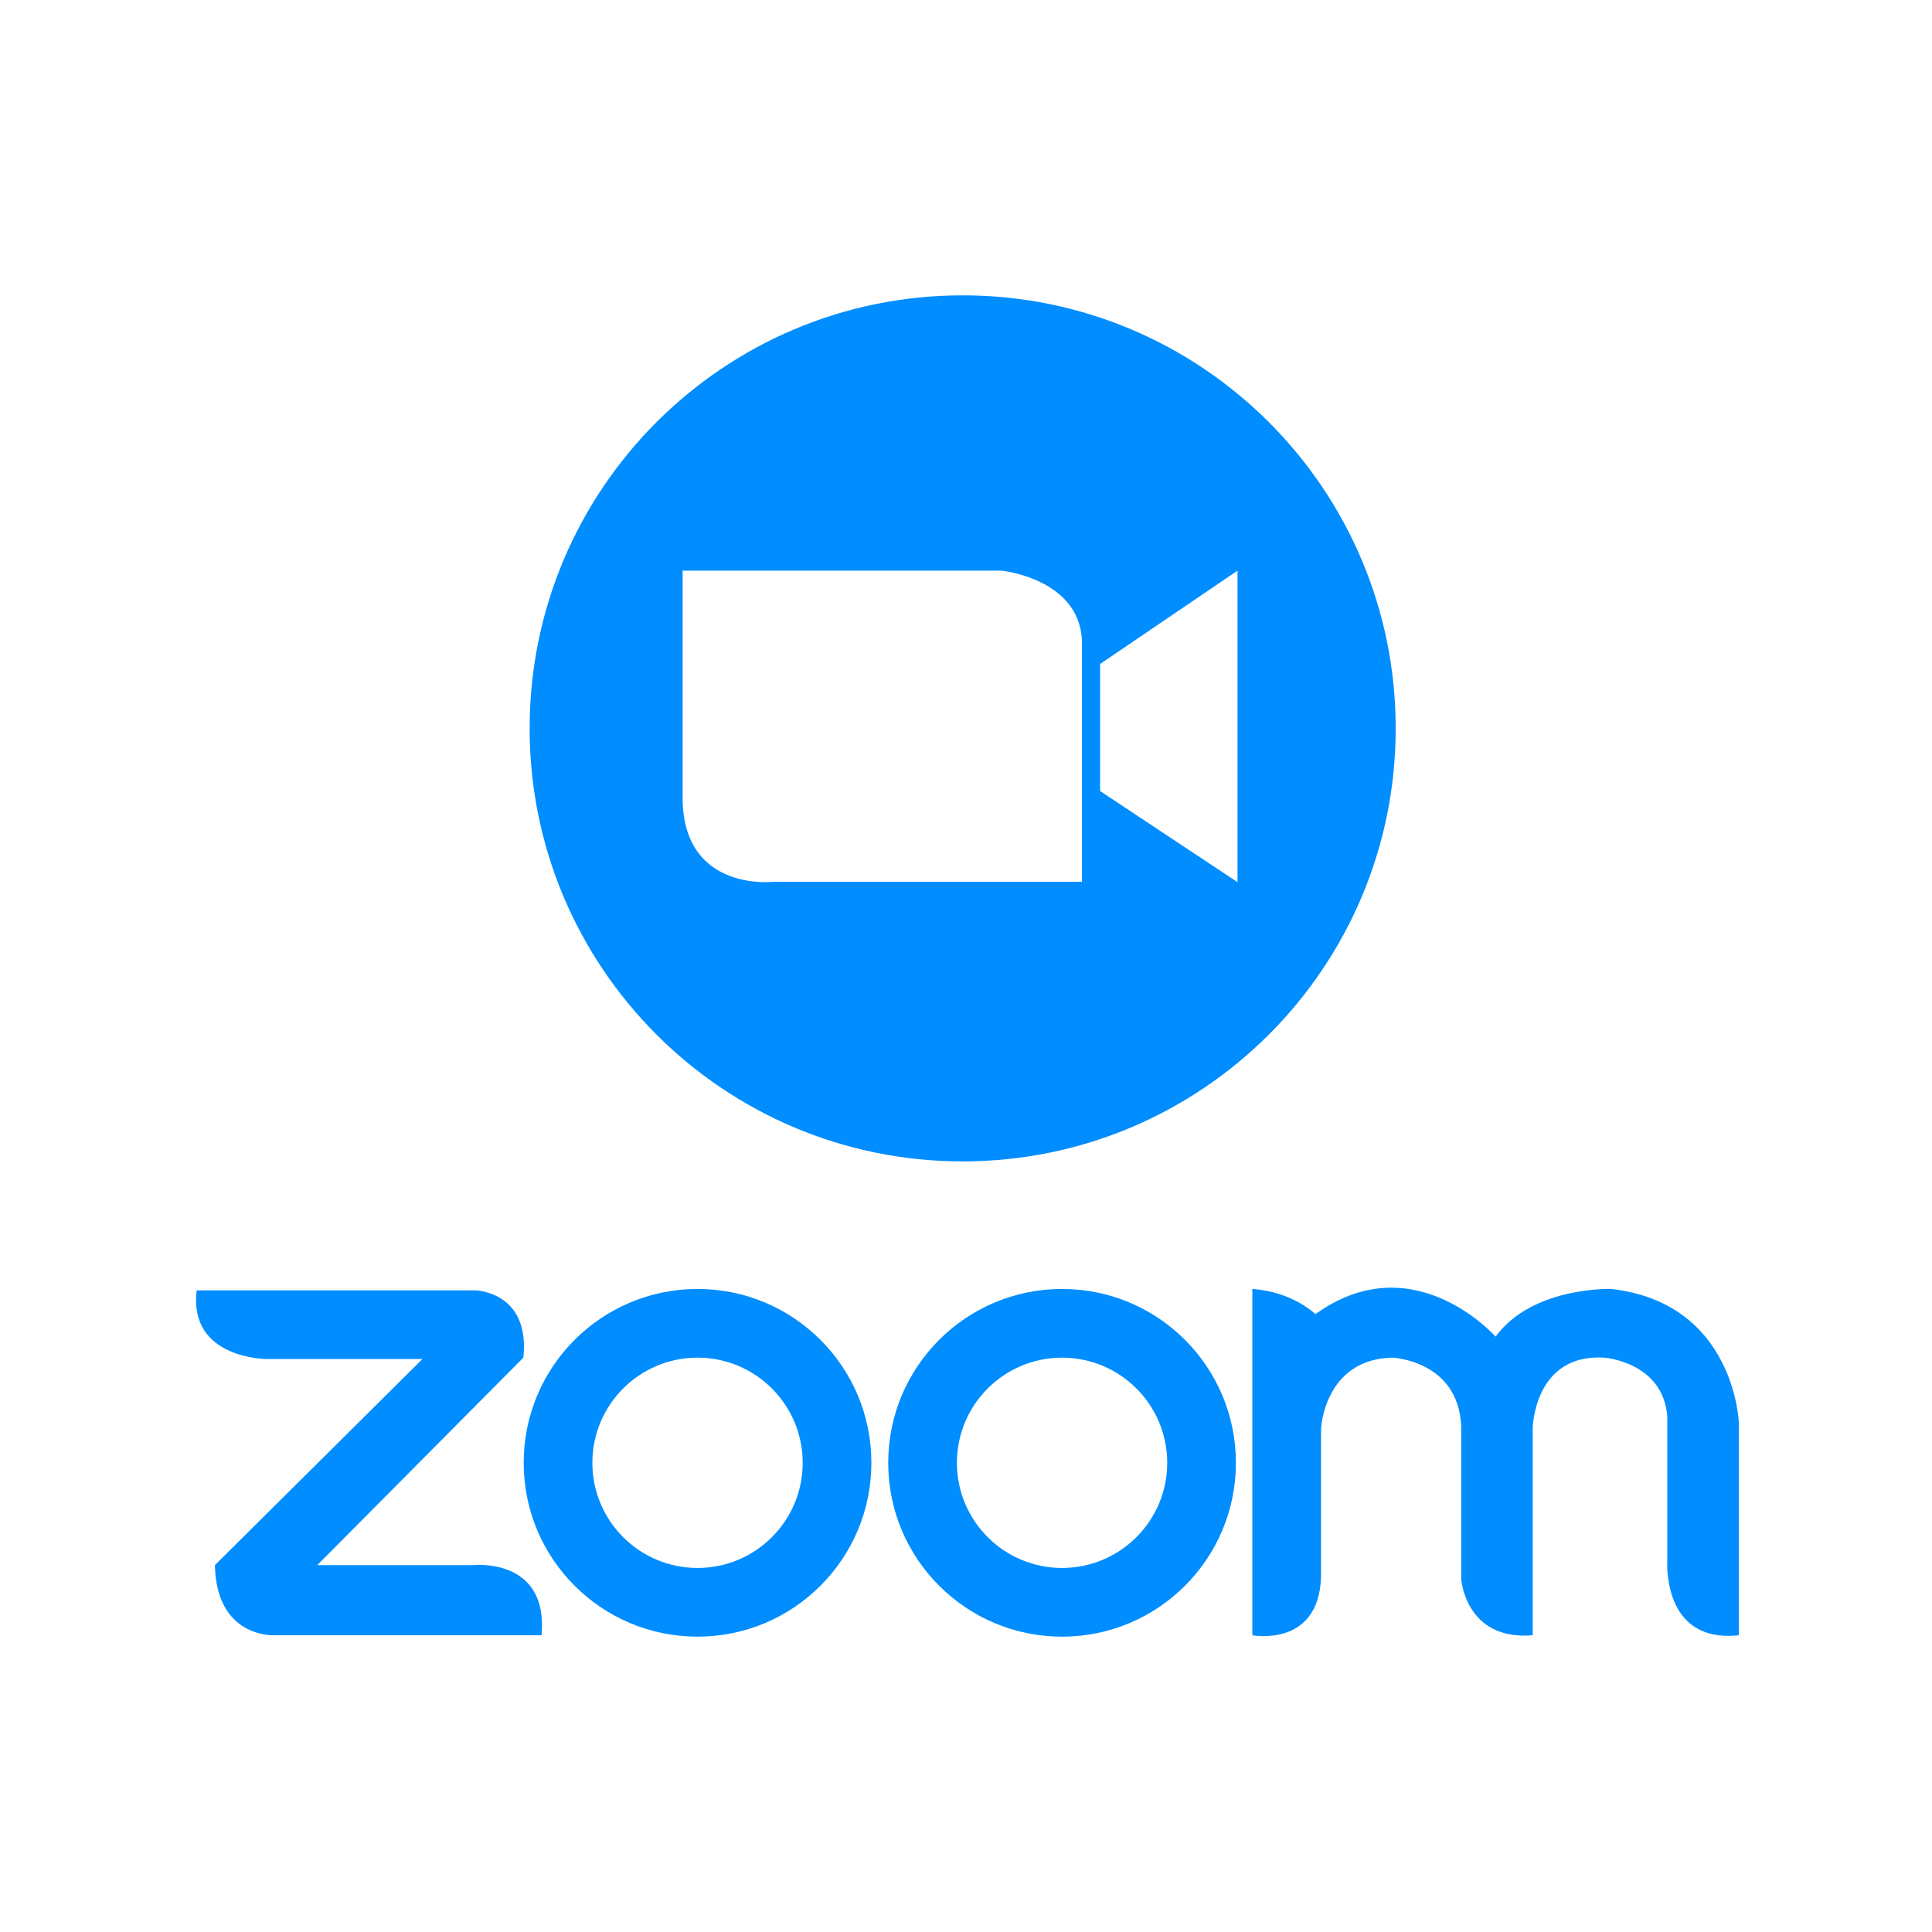
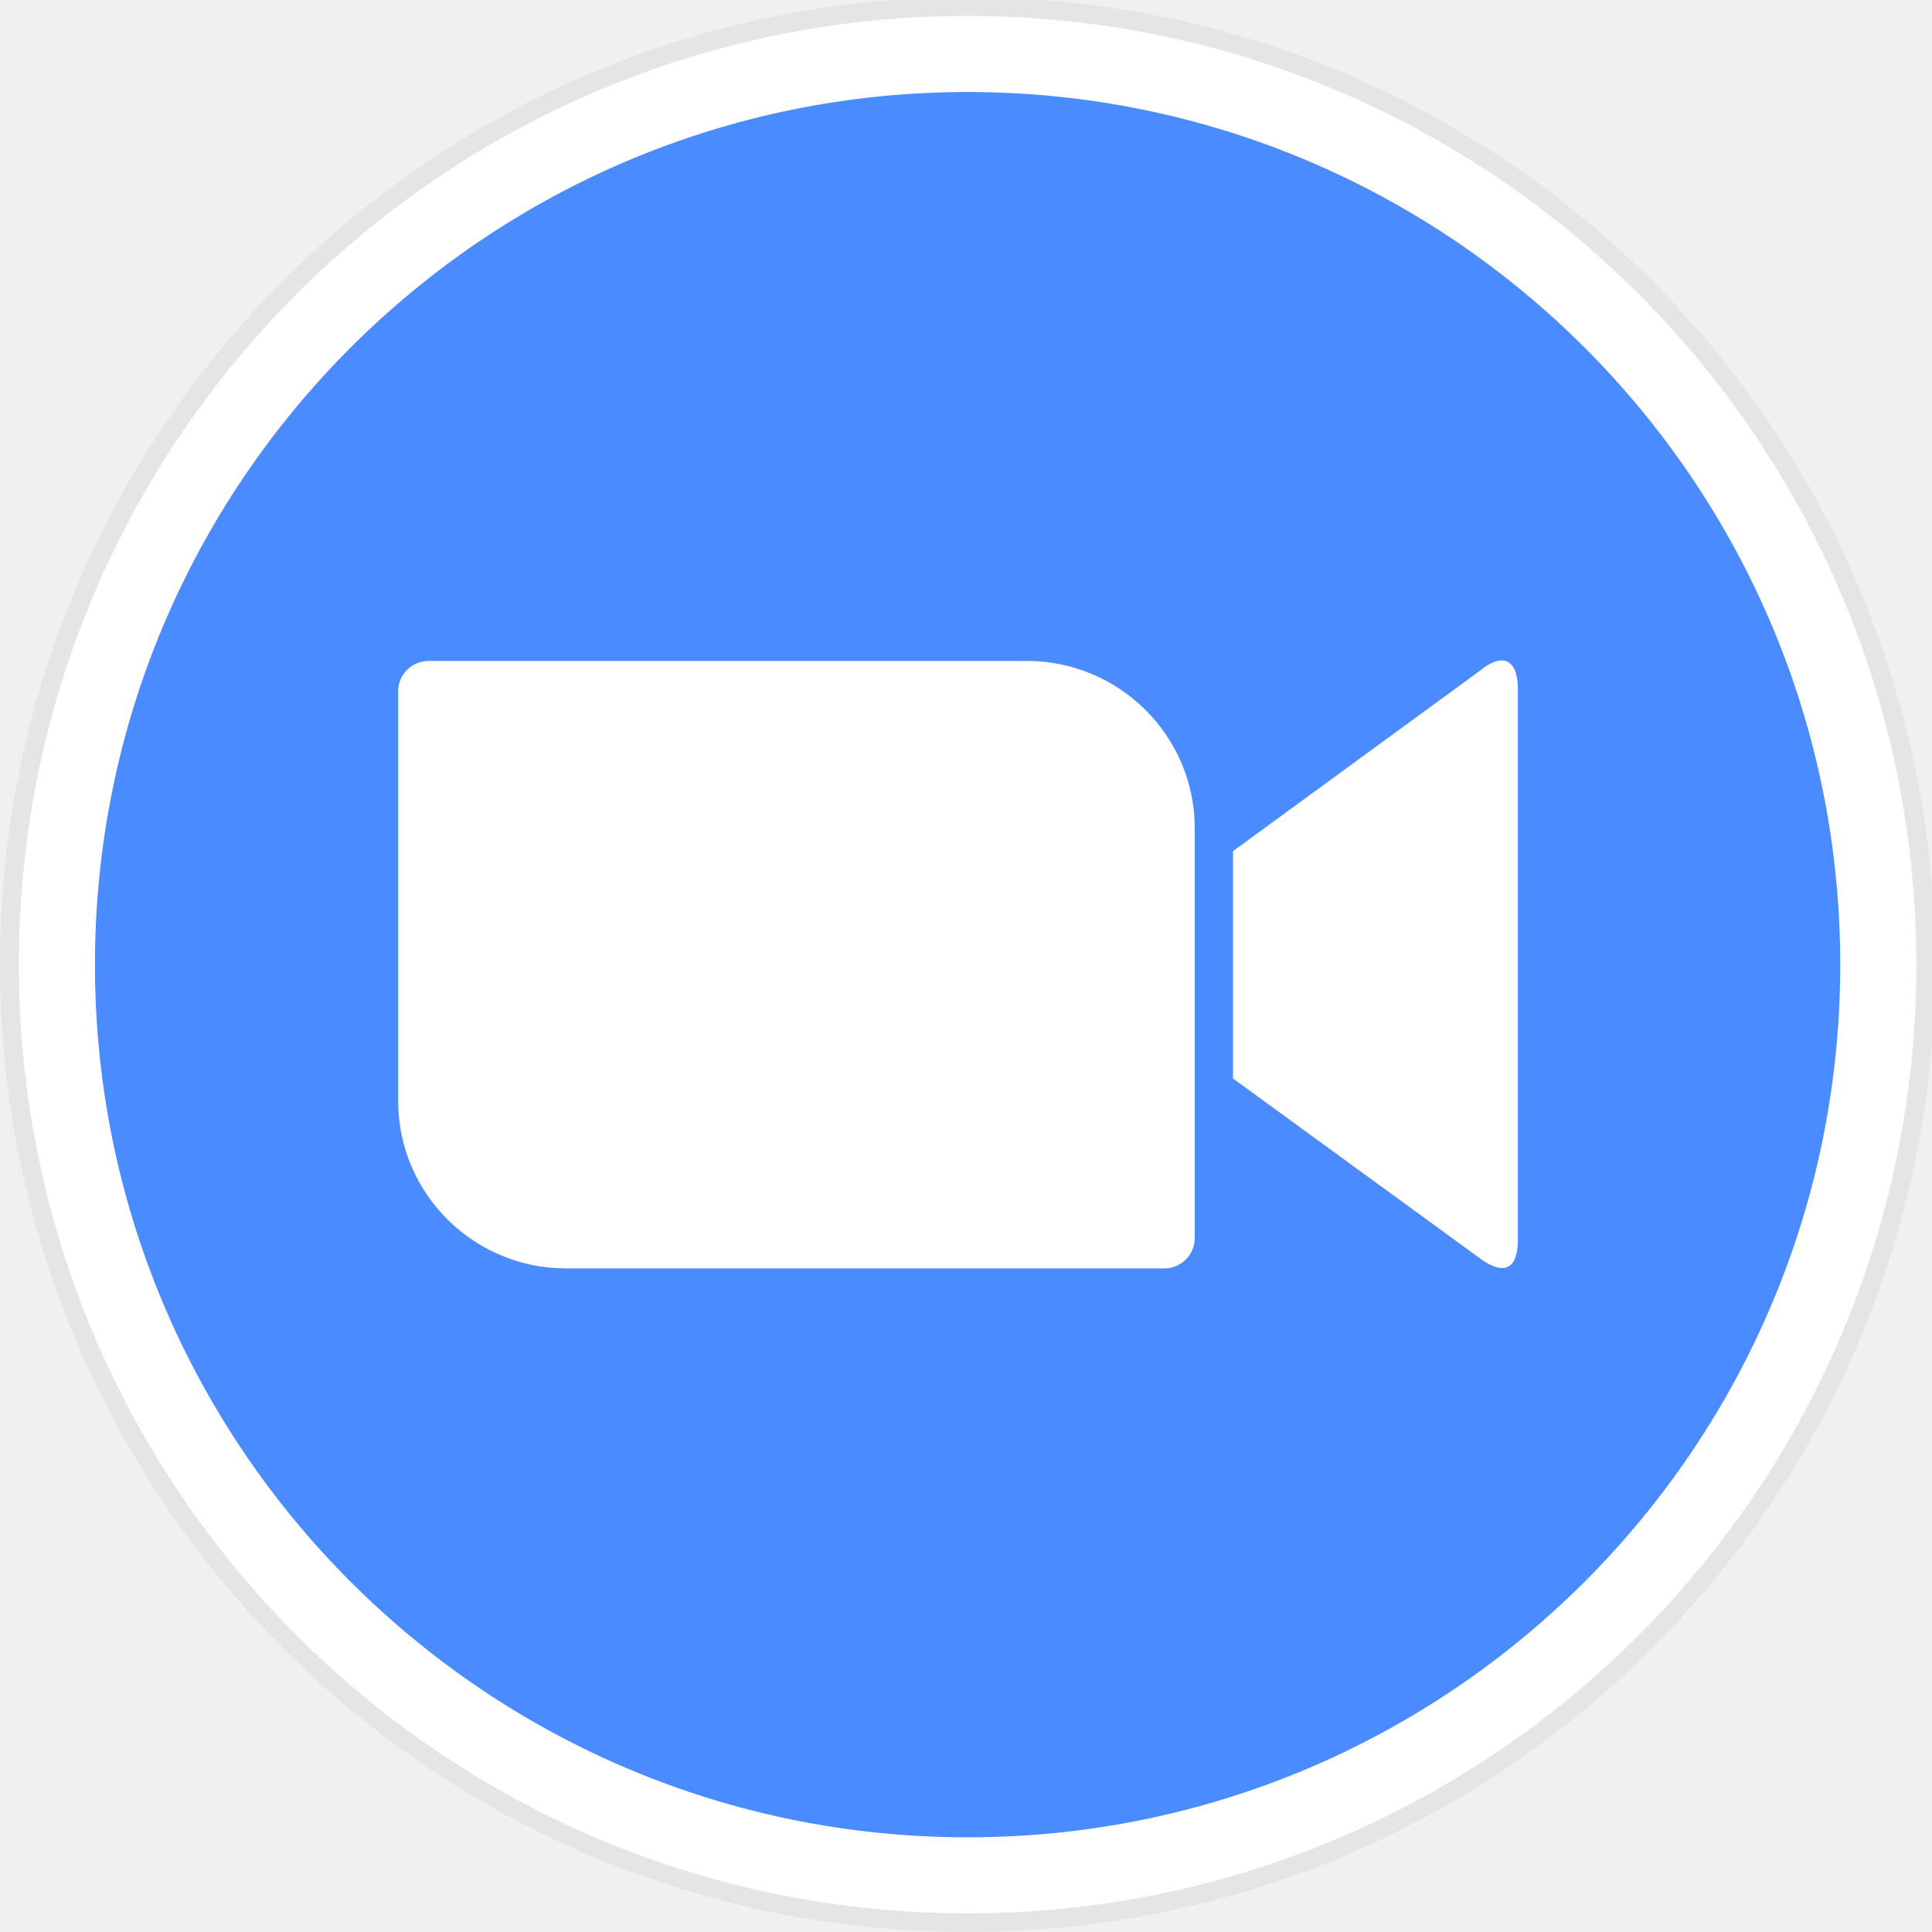
- <svg xmlns="http://www.w3.org/2000/svg" width="800pt" height="800pt" viewBox="0 0 800 800" version="1.1">
-   <g id="surface1">
-     <rect x="0" y="0" width="800" height="800" style="fill:rgb(100%,100%,100%);fill-opacity:1;stroke:none;" />
-     <path style=" stroke:none;fill-rule:nonzero;fill:rgb(0%,55.299%,100%);fill-opacity:1;" d="M 81.445 534.312 L 196.965 534.312 C 196.965 534.312 219.605 534.891 216.703 562.176 L 131.367 648.09 L 195.805 648.09 C 195.805 648.09 227.152 644.609 224.25 677.117 L 113.371 677.117 C 113.371 677.117 89.57 678.273 88.992 648.09 L 174.906 562.758 L 110.469 562.758 C 110.469 562.758 77.961 562.754 81.445 534.312 " />
-     <path style=" stroke:none;fill-rule:nonzero;fill:rgb(0%,55.299%,100%);fill-opacity:1;" d="M 577.93 301.609 C 577.93 202.578 497.652 122.297 398.621 122.297 C 299.594 122.297 219.312 202.578 219.312 301.609 C 219.312 400.633 299.594 480.91 398.621 480.91 C 497.652 480.91 577.93 400.633 577.93 301.609 " />
-     <path style=" stroke:none;fill-rule:nonzero;fill:rgb(0%,55.299%,100%);fill-opacity:1;" d="M 360.82 605.719 C 360.82 565.957 328.59 533.73 288.832 533.73 C 249.074 533.73 216.848 565.957 216.848 605.719 C 216.848 645.477 249.074 677.703 288.832 677.703 C 328.59 677.703 360.82 645.477 360.82 605.719 M 288.832 649.258 C 264.785 649.258 245.289 629.766 245.289 605.719 C 245.289 581.668 264.785 562.176 288.832 562.176 C 312.879 562.176 332.375 581.668 332.375 605.719 C 332.375 629.766 312.879 649.258 288.832 649.258 " />
-     <path style=" stroke:none;fill-rule:nonzero;fill:rgb(0%,55.299%,100%);fill-opacity:1;" d="M 511.762 605.719 C 511.762 565.957 479.535 533.73 439.777 533.73 C 400.023 533.73 367.793 565.957 367.793 605.719 C 367.793 645.477 400.023 677.703 439.777 677.703 C 479.535 677.703 511.762 645.477 511.762 605.719 M 439.777 649.258 C 415.73 649.258 396.238 629.766 396.238 605.719 C 396.238 581.668 415.73 562.176 439.777 562.176 C 463.824 562.176 483.32 581.668 483.32 605.719 C 483.32 629.766 463.824 649.258 439.777 649.258 " />
-     <path style=" stroke:none;fill-rule:nonzero;fill:rgb(0%,55.299%,100%);fill-opacity:1;" d="M 518.562 533.73 L 518.562 677.121 C 518.562 677.121 545.852 682.34 547.008 653.316 L 547.008 591.781 C 547.008 591.781 548.172 562.754 576.617 562.176 C 576.617 562.176 603.898 563.336 605.059 590.621 L 605.059 653.898 C 605.059 653.898 606.801 679.449 634.664 677.121 L 634.664 591.203 C 634.664 591.203 635.246 560.434 664.27 562.176 C 664.27 562.176 688.652 563.914 690.395 586.559 L 690.395 646.352 C 690.395 646.352 688.074 680.609 720 677.121 L 720 588.879 C 720 588.879 718.258 539.531 667.176 533.73 C 667.176 533.73 634.664 532.57 619.281 553.469 C 619.281 553.469 585.25 514.91 544.688 544.18 C 544.688 544.18 535.398 534.891 518.562 533.73 " />
-     <path style=" stroke:none;fill-rule:nonzero;fill:rgb(100%,100%,100%);fill-opacity:1;" d="M 282.664 236.293 L 414.73 236.293 C 414.73 236.293 446.938 239.516 448.012 265.281 L 448.012 365.133 L 320.246 365.133 C 320.246 365.133 283.738 369.43 282.664 331.852 " />
-     <path style=" stroke:none;fill-rule:nonzero;fill:rgb(100%,100%,100%);fill-opacity:1;" d="M 512.434 236.293 L 512.434 365.285 L 455.527 327.555 L 455.527 274.945 Z M 512.434 236.293 " />
+ <svg xmlns="http://www.w3.org/2000/svg" xml:space="preserve" width="7.264in" height="7.264in" version="1.1" style="shape-rendering:geometricPrecision; text-rendering:geometricPrecision; image-rendering:optimizeQuality; fill-rule:evenodd; clip-rule:evenodd" viewBox="0 0 7264 7264">
+   <defs>
+     <style type="text/css">
+    
+     .fil2 {fill:#4A8CFF;fill-rule:nonzero}
+     .fil0 {fill:#E5E5E4;fill-rule:nonzero}
+     .fil1 {fill:white;fill-rule:nonzero}
+    
+   </style>
+   </defs>
+   <g id="Layer_x0020_1">
+     <path class="fil0" d="M3638 -11c2009,0 3638,1629 3638,3637 0,2009 -1629,3638 -3638,3638 -2009,0 -3638,-1629 -3638,-3638 0,-2009 1629,-3637 3638,-3637z" />
+     <path class="fil1" d="M3638 60c1970,0 3567,1597 3567,3567 0,1970 -1597,3567 -3567,3567 -1970,0 -3567,-1597 -3567,-3567 0,-1970 1597,-3567 3567,-3567z" />
+     <path class="fil2" d="M3638 346c1812,0 3281,1469 3281,3281 0,1812 -1469,3281 -3281,3281 -1812,0 -3281,-1469 -3281,-3281 0,-1812 1469,-3281 3281,-3281z" />
+     <path class="fil1" d="M1497 2599l0 1542c1,349 286,629 633,628l2247 0c64,0 115,-51 115,-114l0 -1542c-1,-349 -286,-629 -633,-628l-2247 0c-64,0 -115,51 -115,114zm3139 601l928 -678c81,-67 143,-50 143,71l0 2067c0,138 -76,121 -143,71l-928 -676 0 -854z" />
  </g>
</svg>
